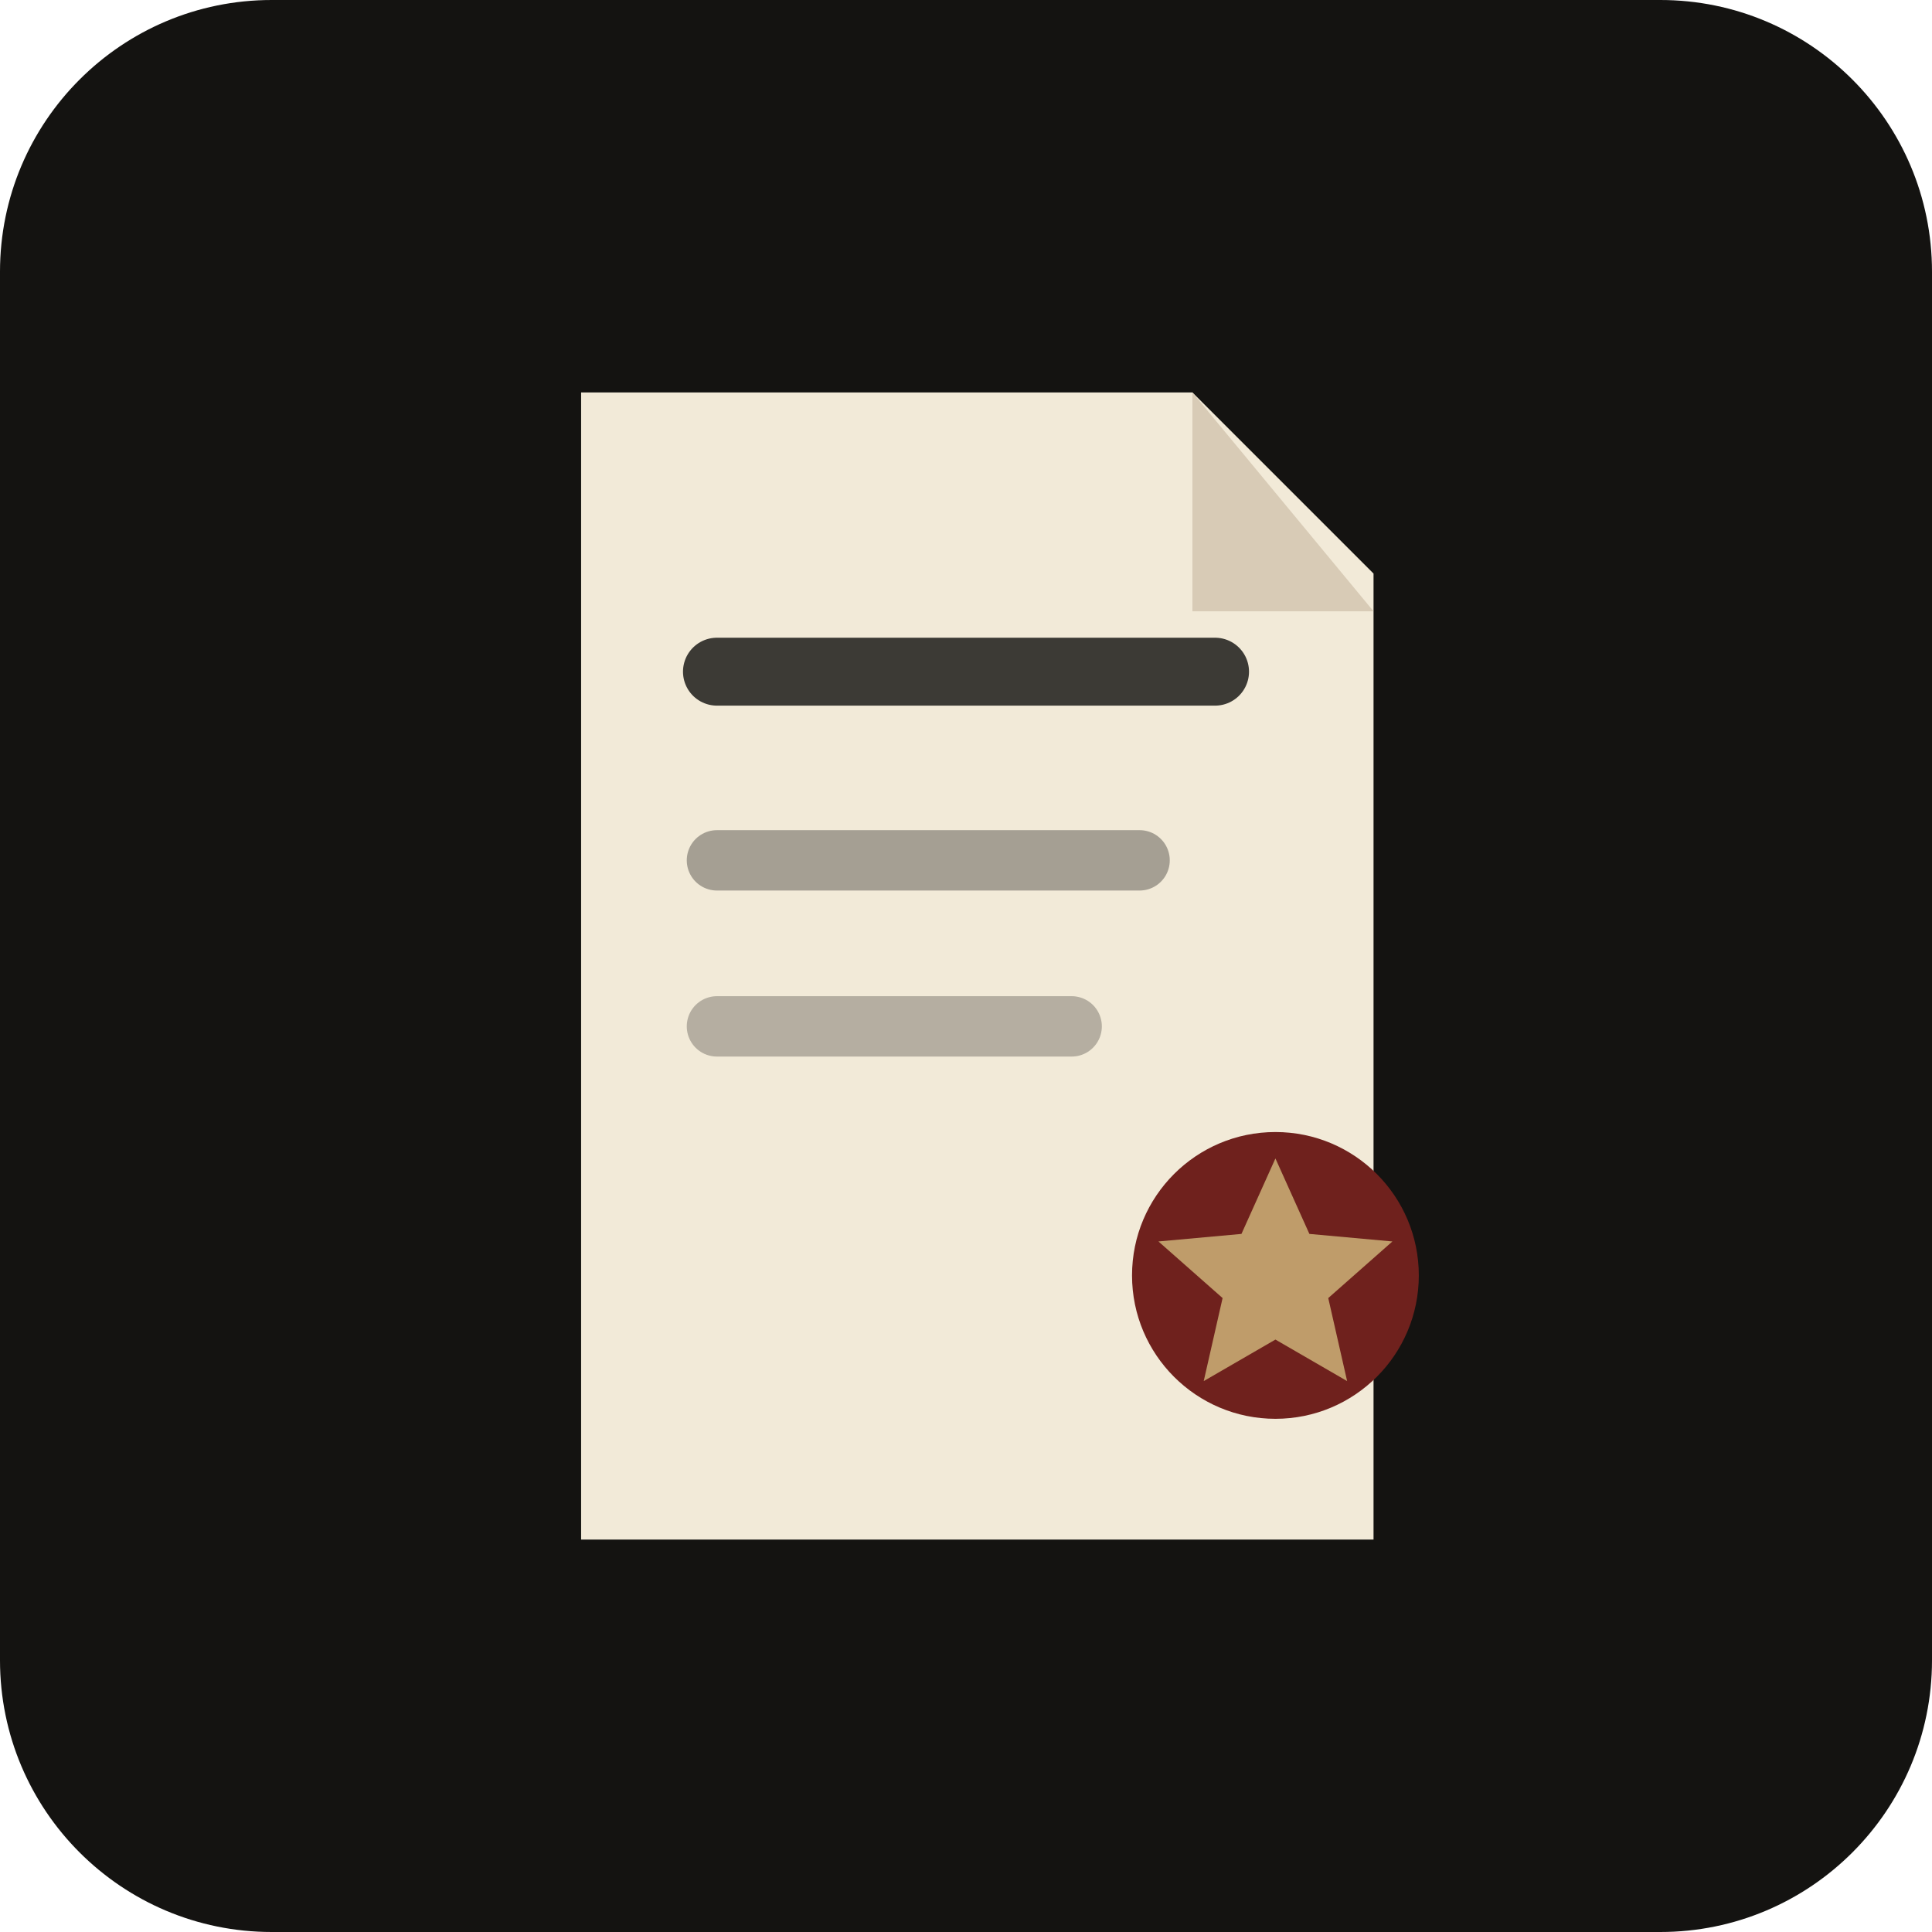
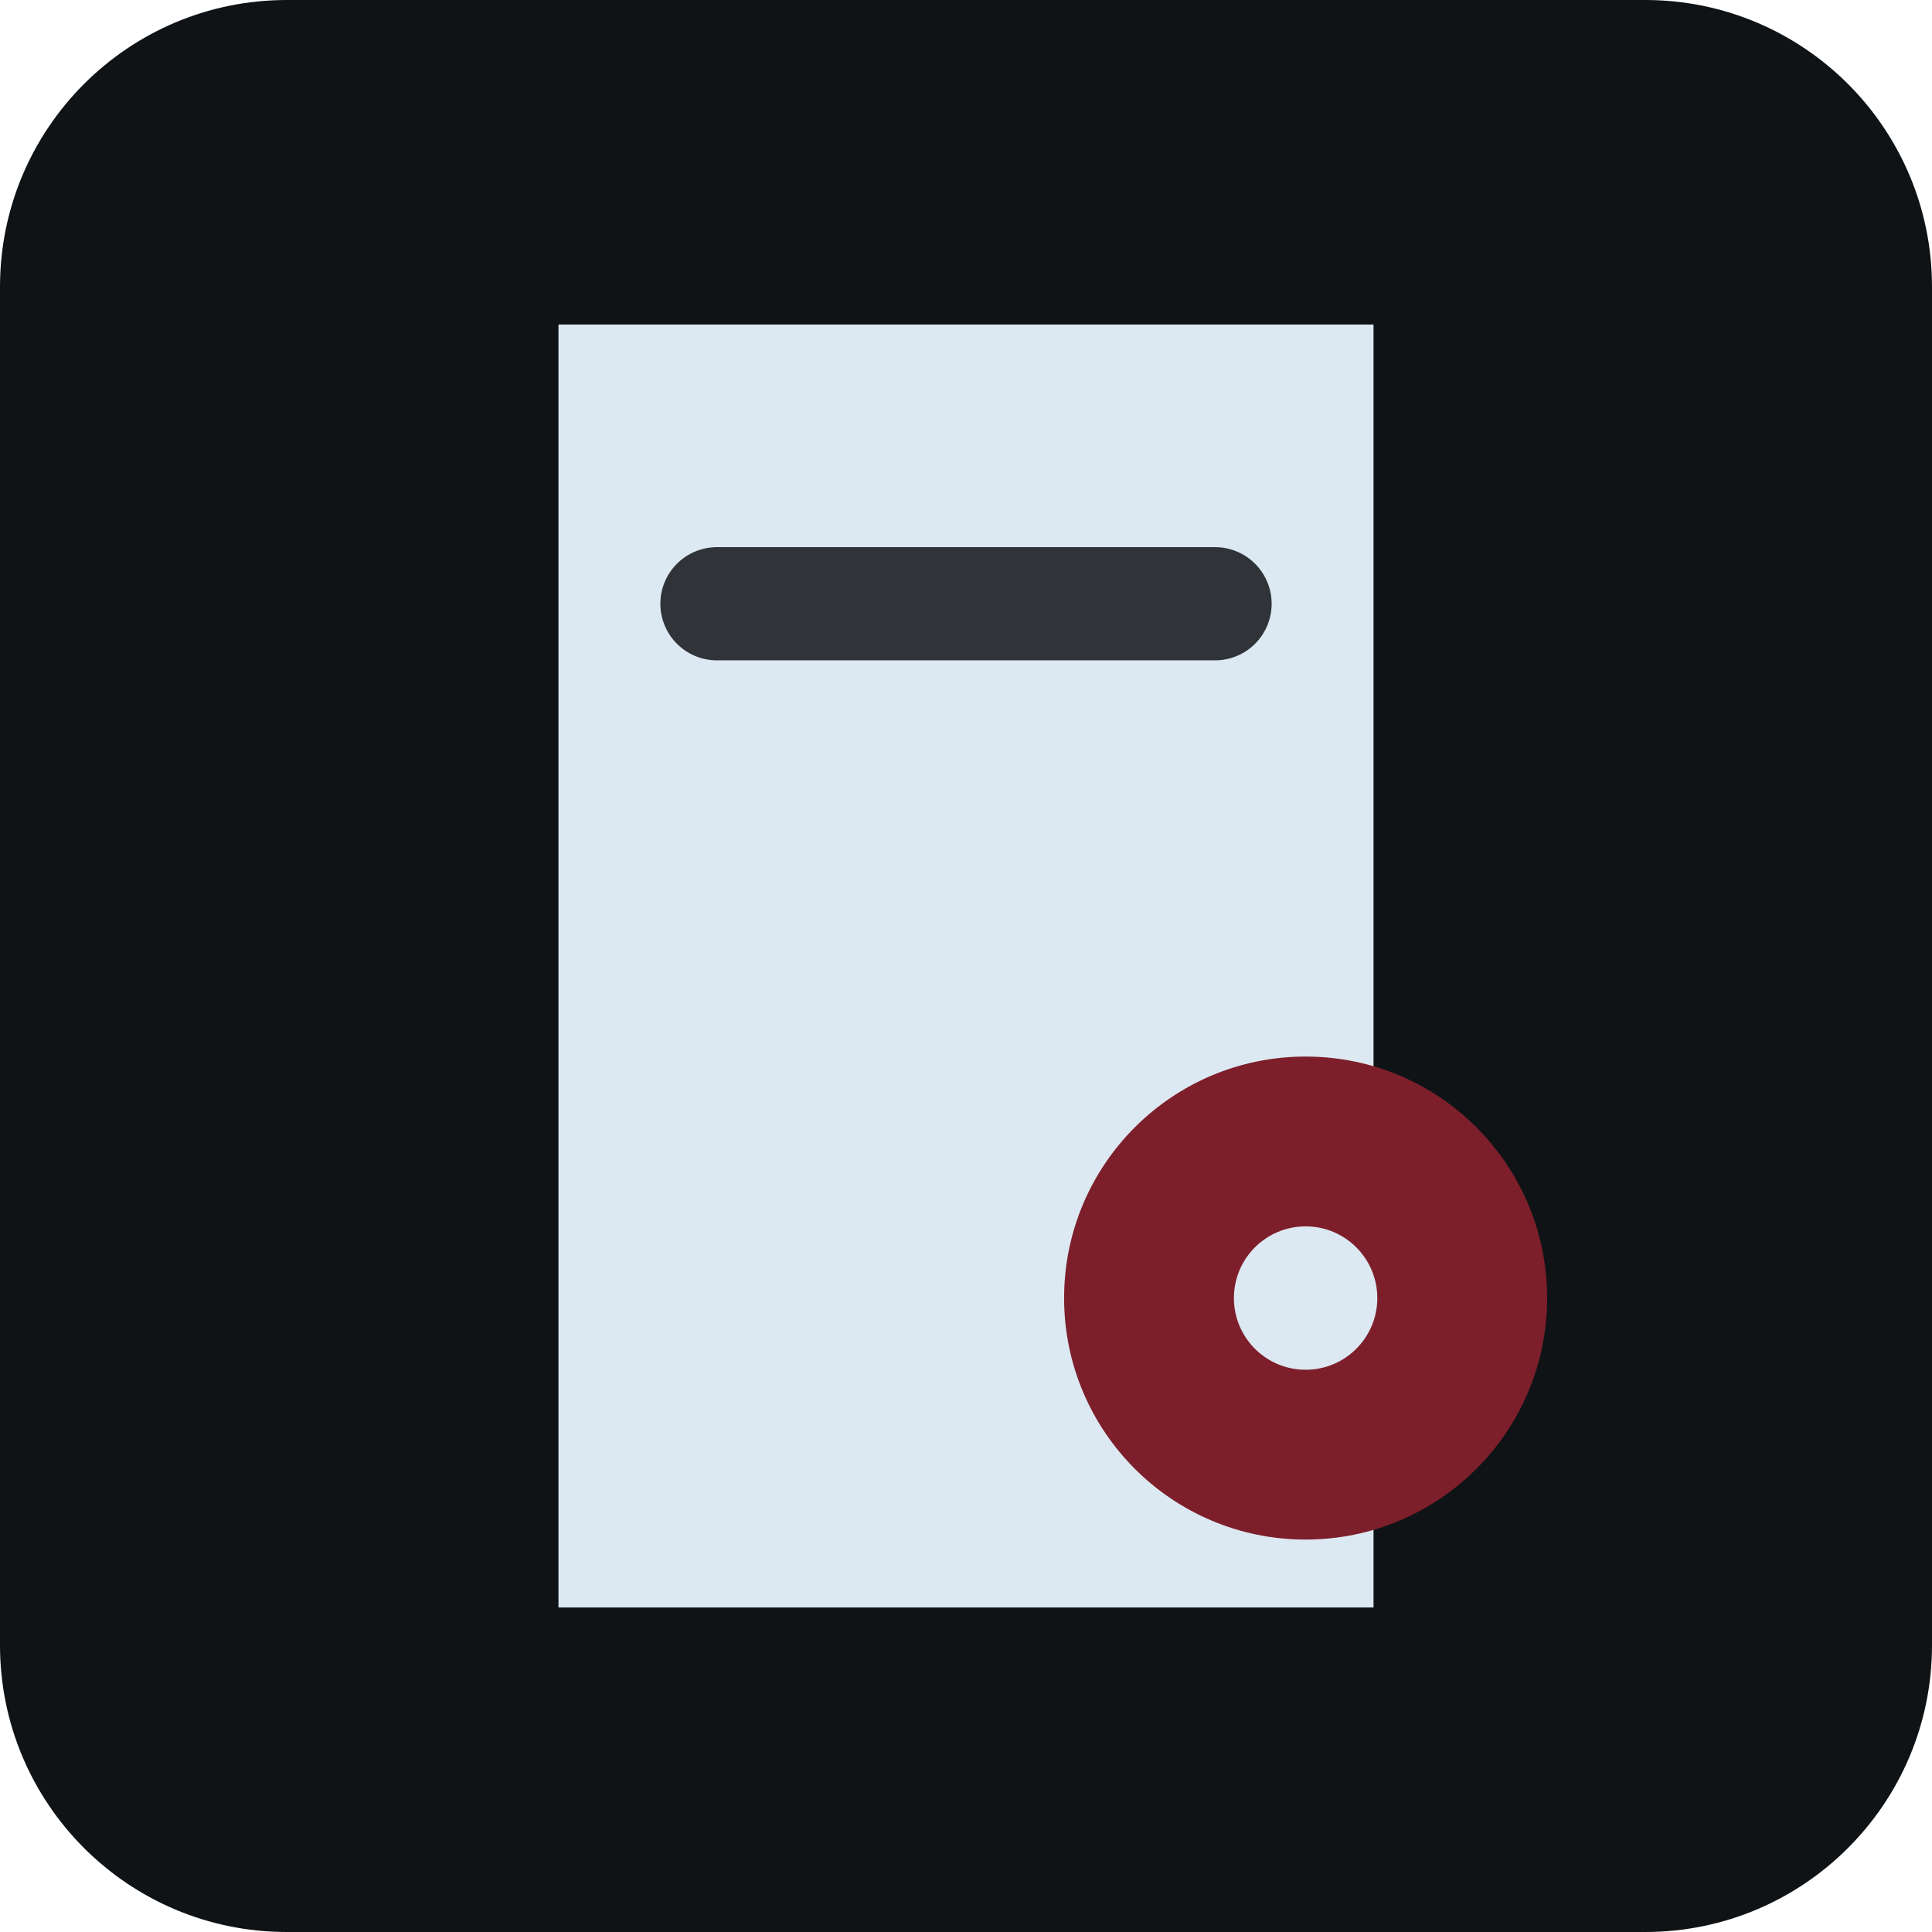
<svg xmlns="http://www.w3.org/2000/svg" viewBox="0 0 512 512" role="img" aria-label="Kyunolab archive icon">
-   <rect width="512" height="512" rx="72" fill="#141311" />
-   <path d="M154 104h162l48 48v256H154z" fill="#f2ead8" />
-   <path d="M316 104v58h48z" fill="#d8cbb6" />
-   <path d="M190 178h132" stroke="#141311" stroke-width="18" stroke-linecap="round" opacity=".82" />
-   <path d="M190 228h112" stroke="#141311" stroke-width="16" stroke-linecap="round" opacity=".35" />
-   <path d="M190 272h94" stroke="#141311" stroke-width="16" stroke-linecap="round" opacity=".28" />
-   <circle cx="338" cy="338" r="38" fill="#6f211d" />
-   <path d="M338 307l9 20 22 2-17 15 5 22-19-11-19 11 5-22-17-15 22-2z" fill="#c8aa72" opacity=".9" />
+   <rect width="512" height="512" rx="76" fill="#101316" />
+   <path d="M148 86h216v340H148z" fill="#dce8f2" />
+   <path d="M190 160h132" stroke="#101316" stroke-width="30" stroke-linecap="round" opacity=".84" />
+   <circle cx="346" cy="344" r="64" fill="#7d1f2a" />
+   <circle cx="346" cy="344" r="19" fill="#dce8f2" />
</svg>
